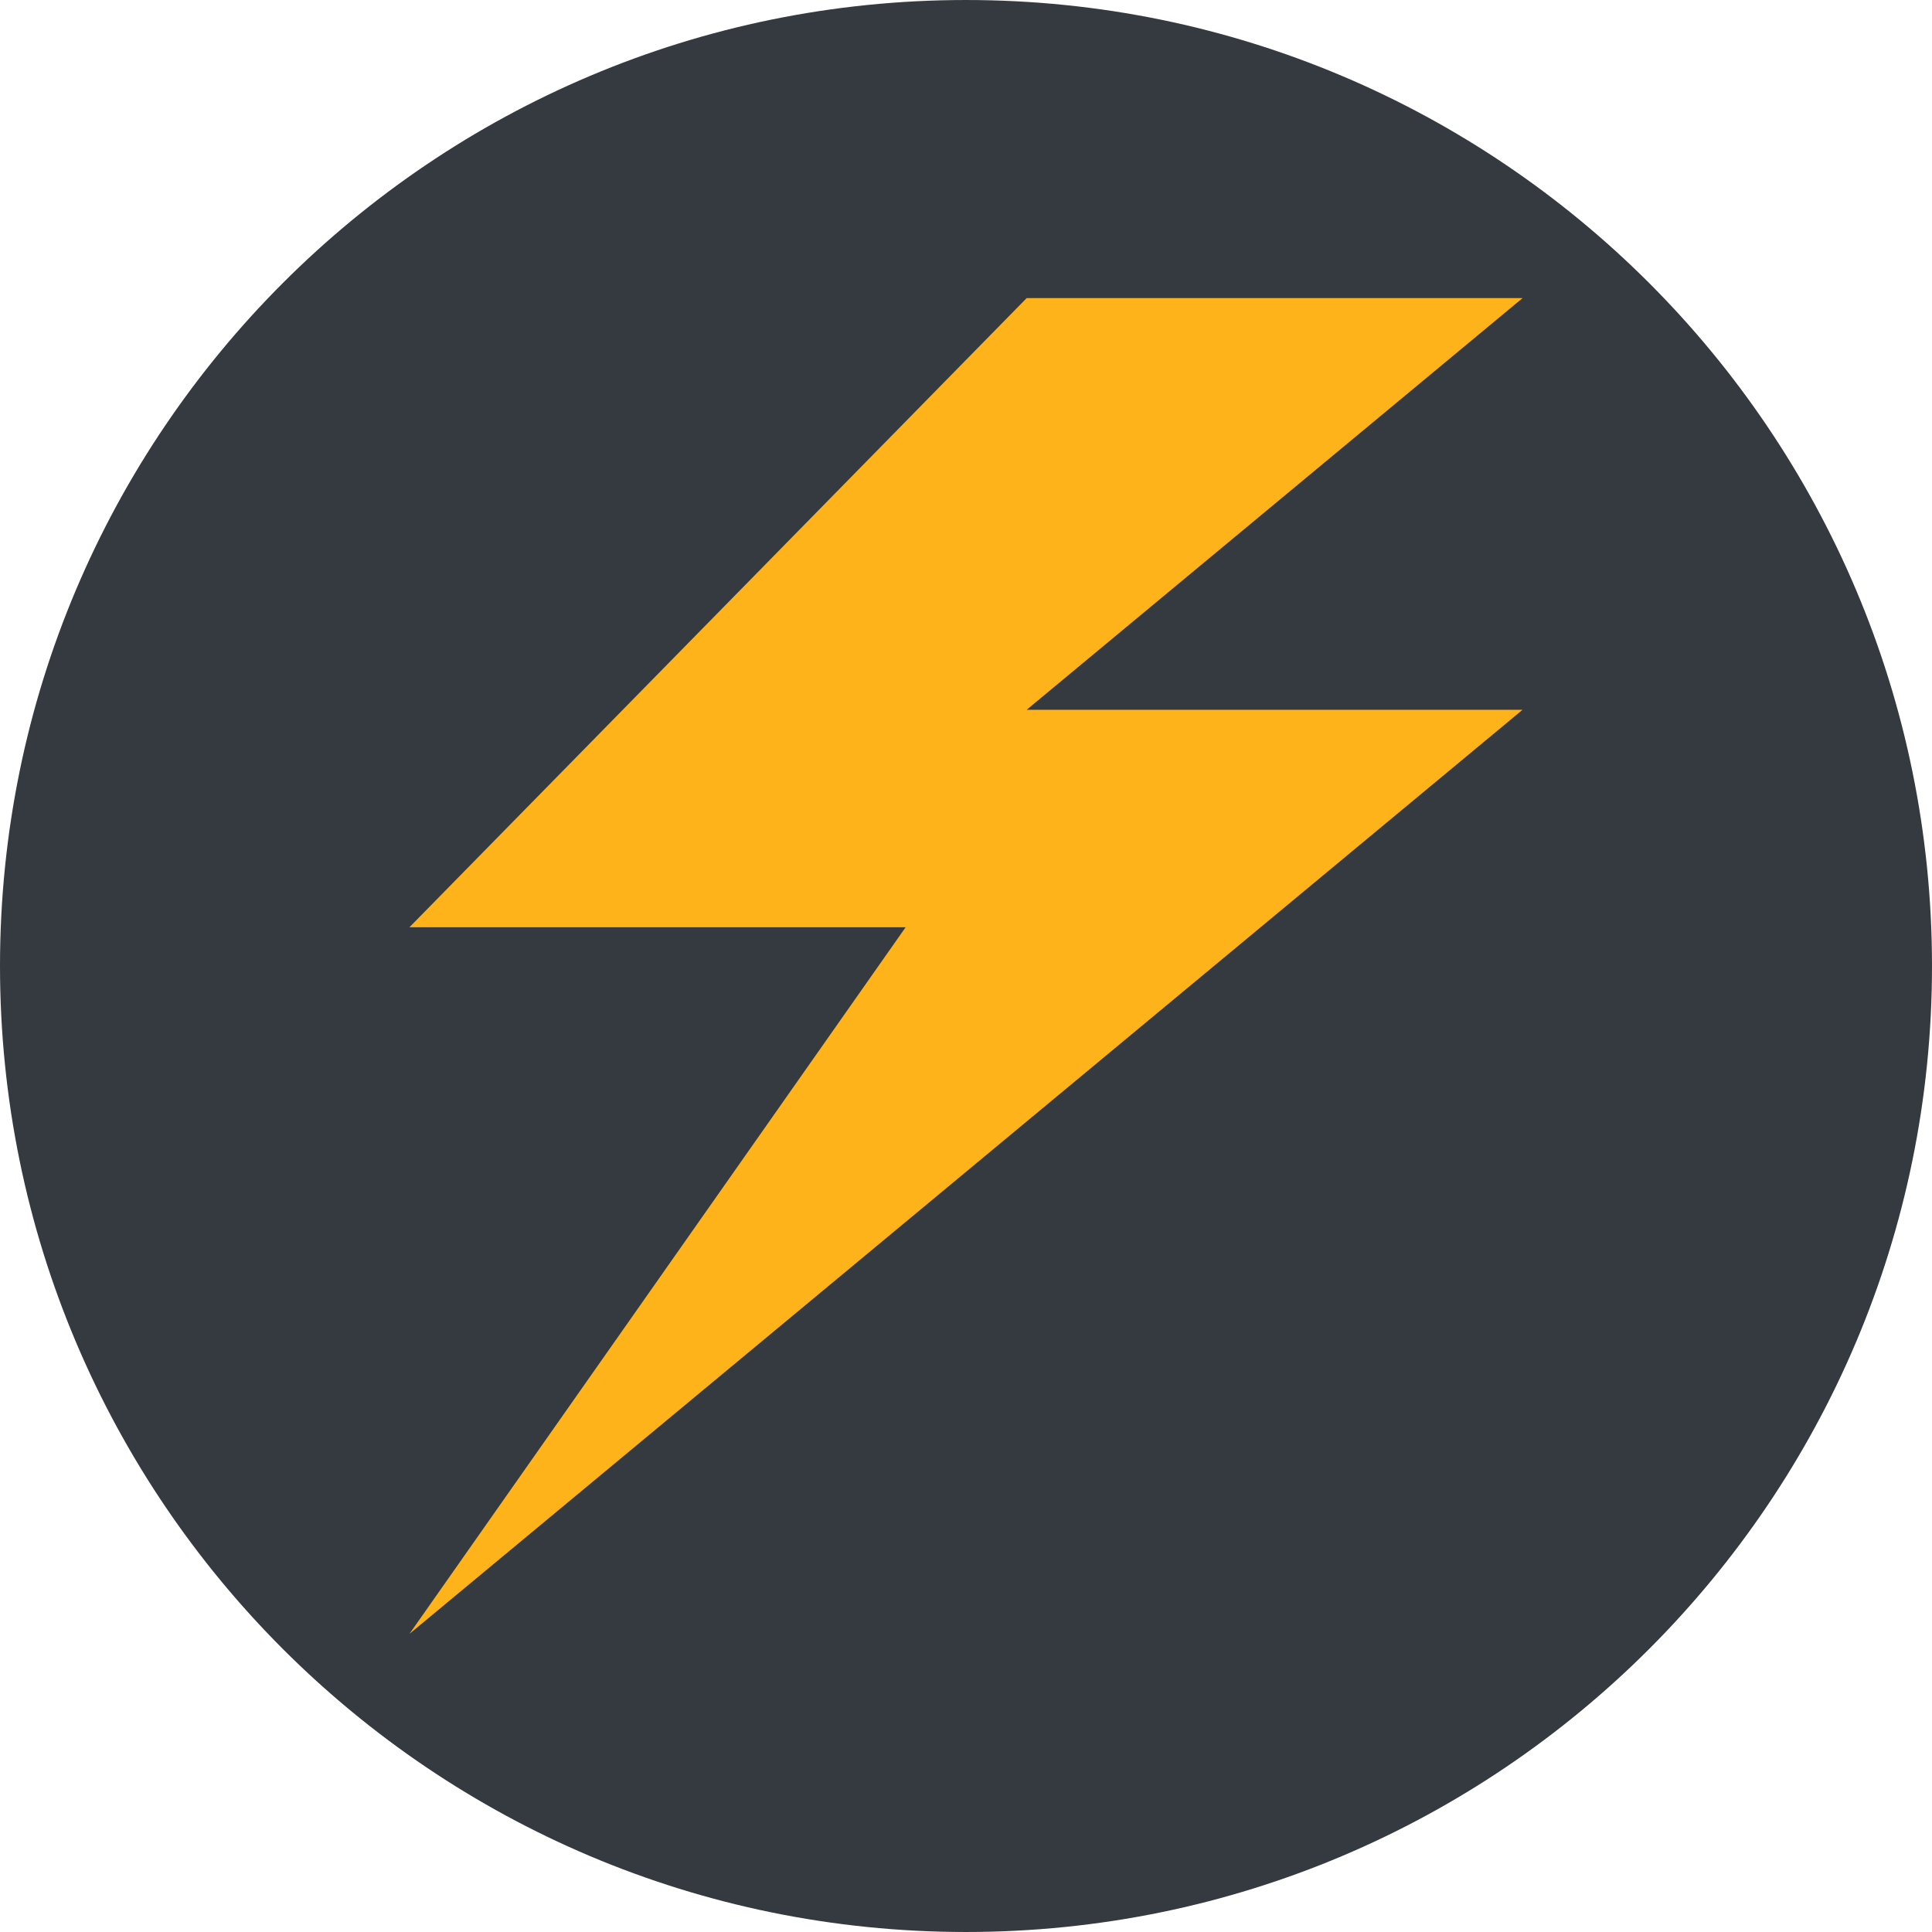
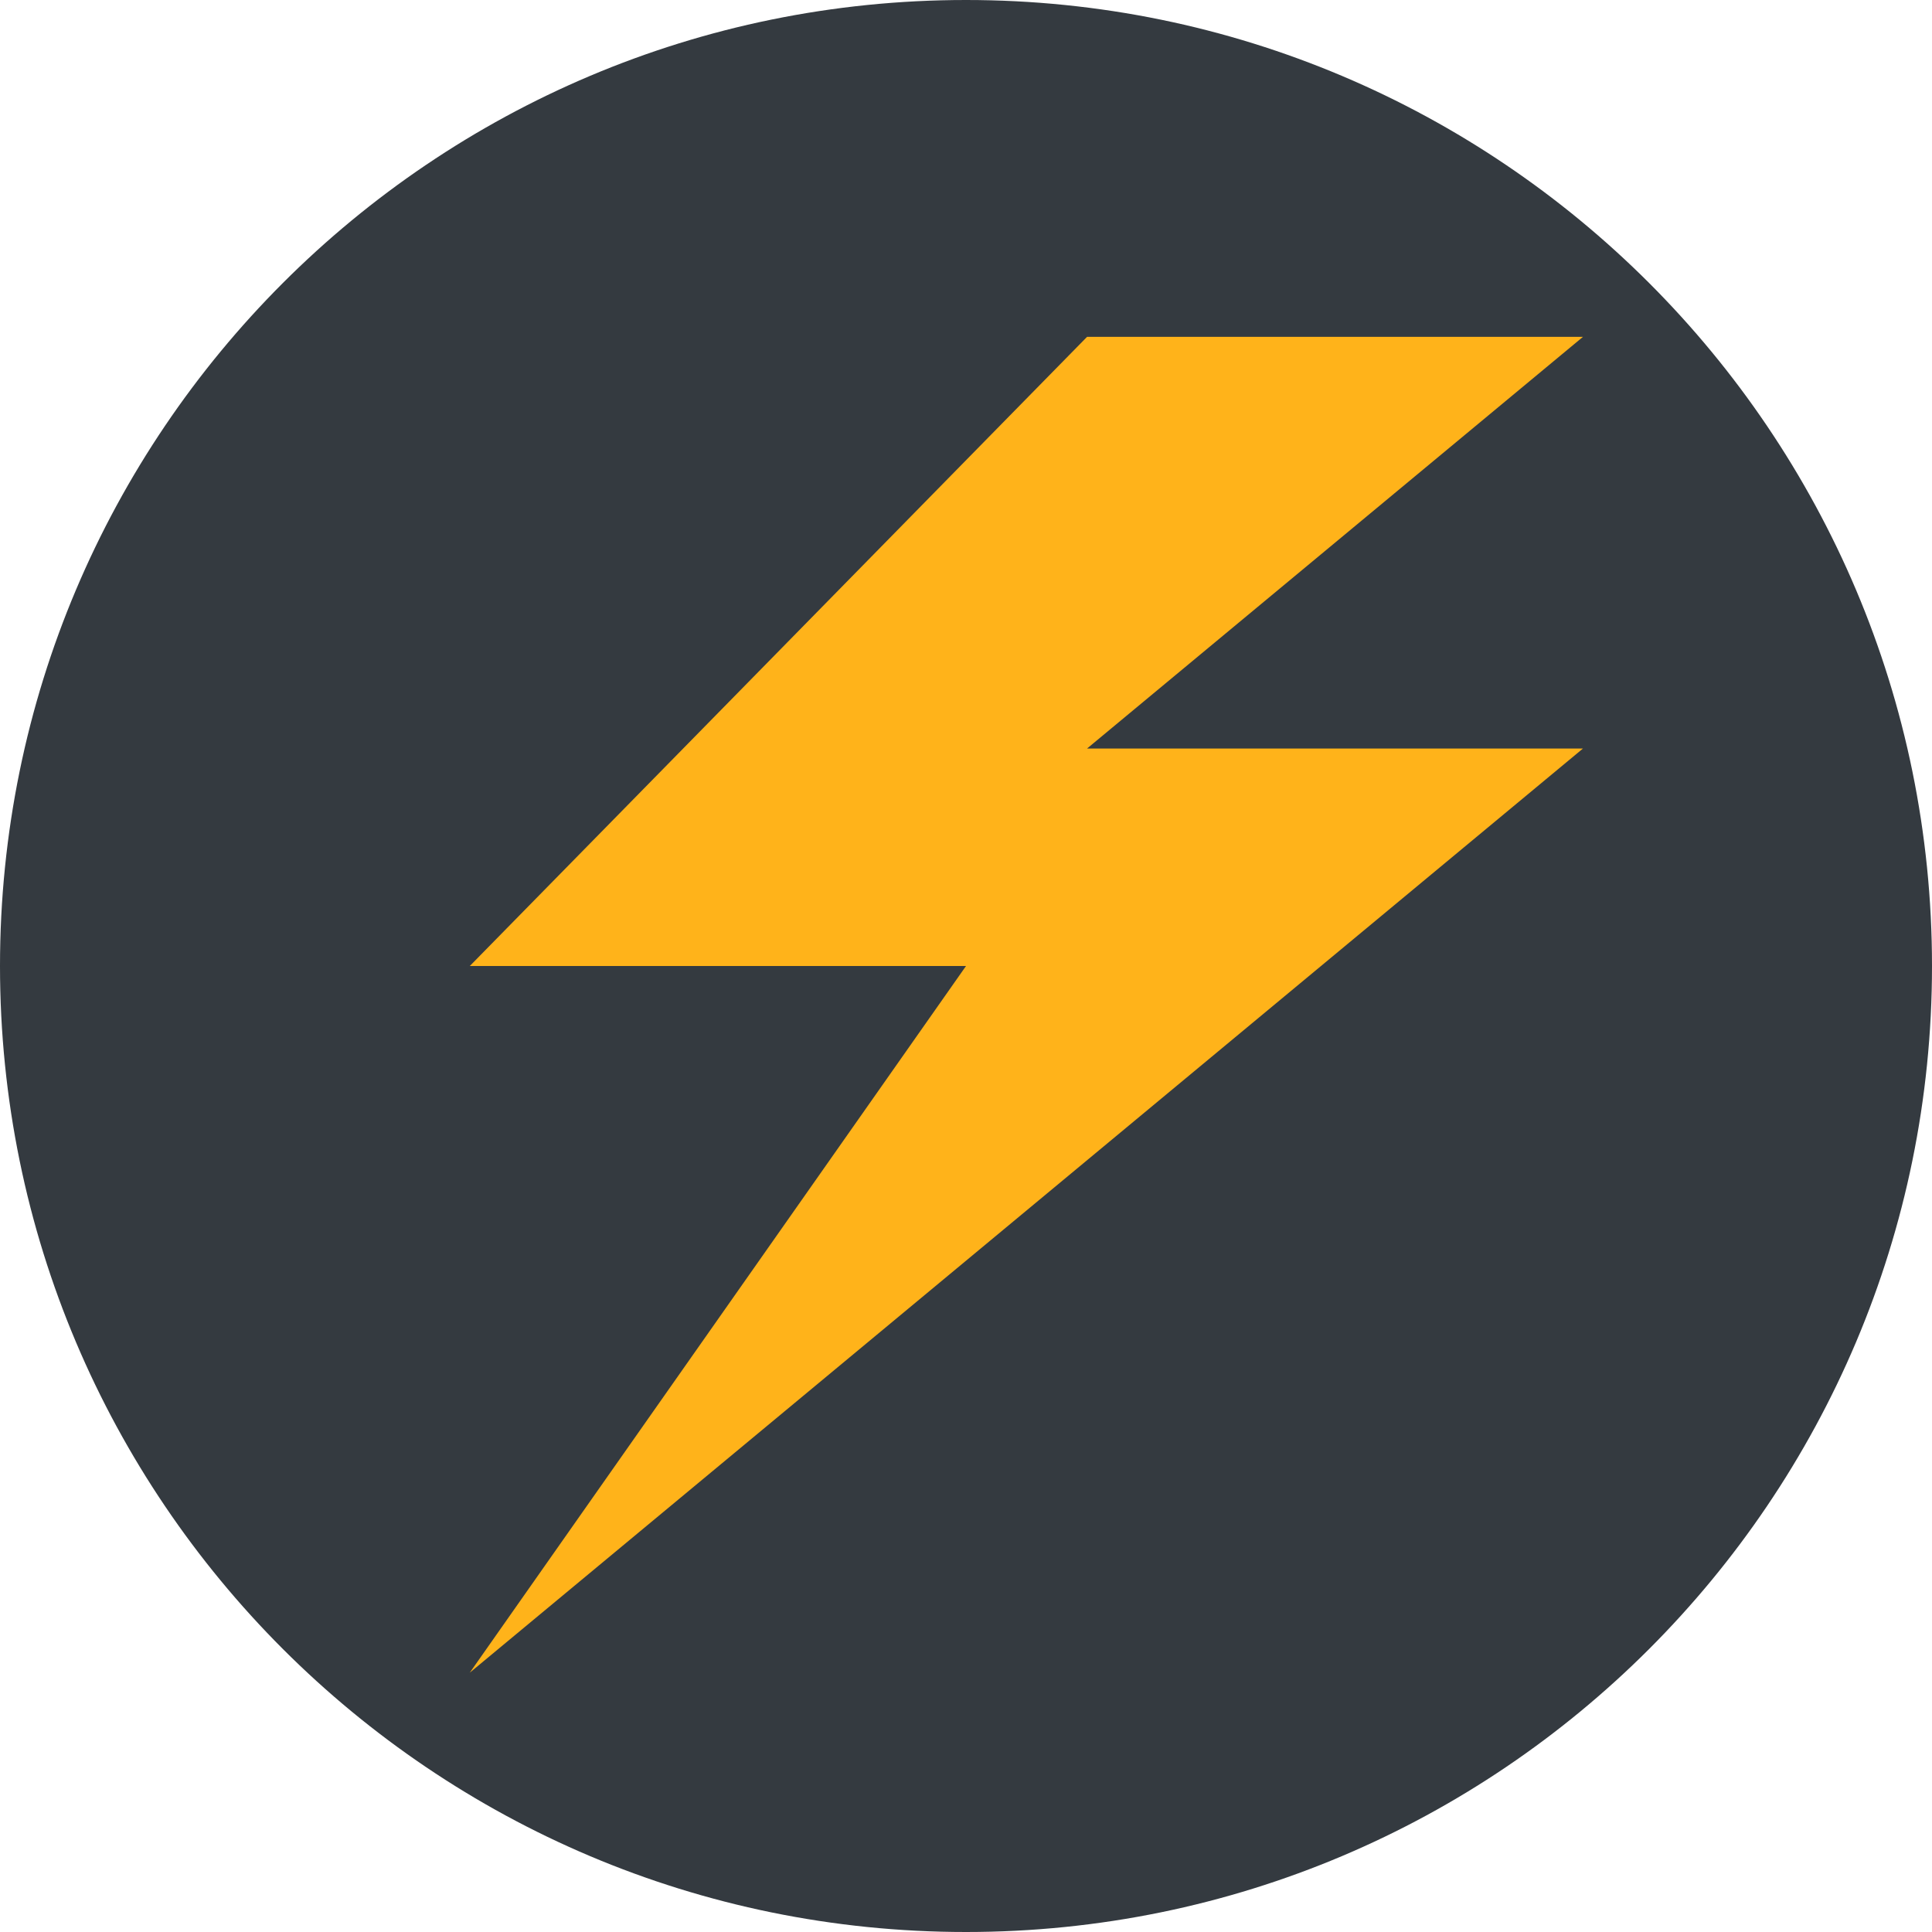
<svg xmlns="http://www.w3.org/2000/svg" viewBox="0 0 256 256" version="1.1">
-   <g transform="matrix(.14658 0 0 -.14657 -194.7055 281.6622)">
-     <ellipse cx="2201.566" cy="-1048.388" fill="#343a40" rx="873.243" ry="873.298" transform="scale(1 -1)" />
-     <path fill="#ffb31a" d="M2704.691 1280.023h-448.283l448.283 372.168h-448.283l-557.969-568.766h448.564l-448.564-638.84z" />
-   </g>
+   <circle cx="128" cy="128" r="128" fill="#343a40" />
+   <path fill="#ffb31a" d="M209.75 99.185H144.039l65.711-54.549H144.039L62.25 128.001h65.752L62.25 221.636z" />
</svg>
